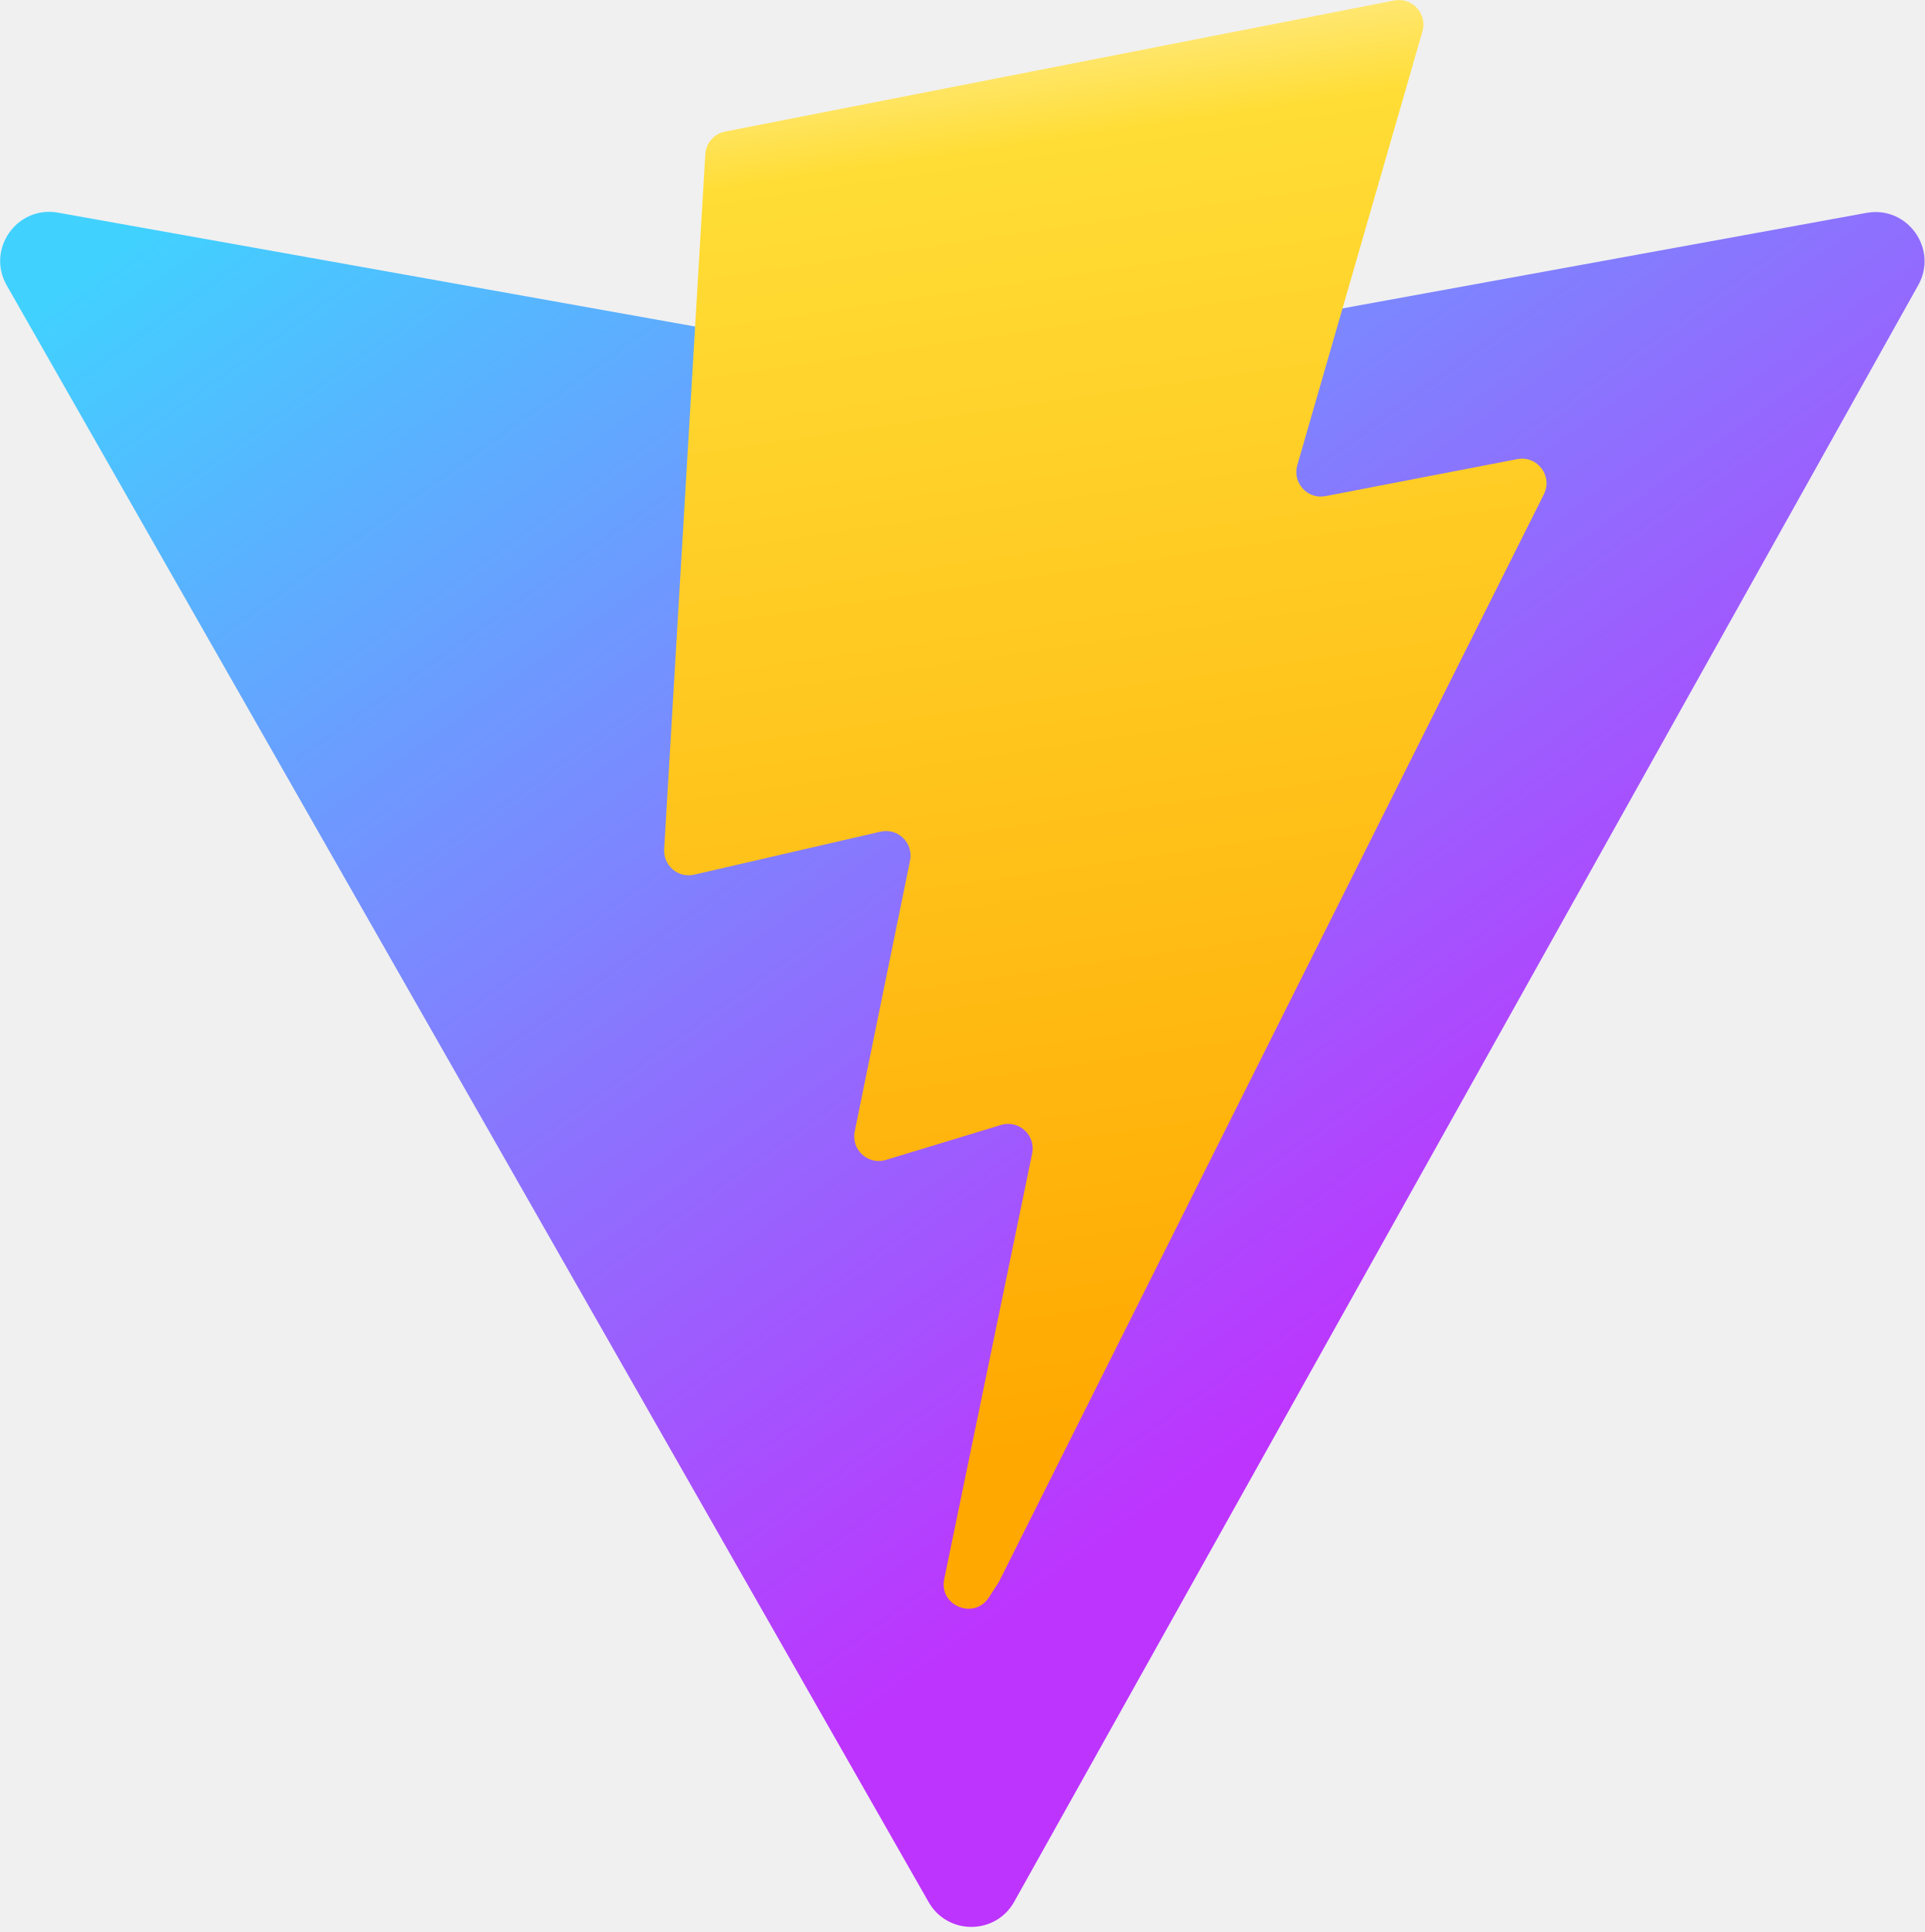
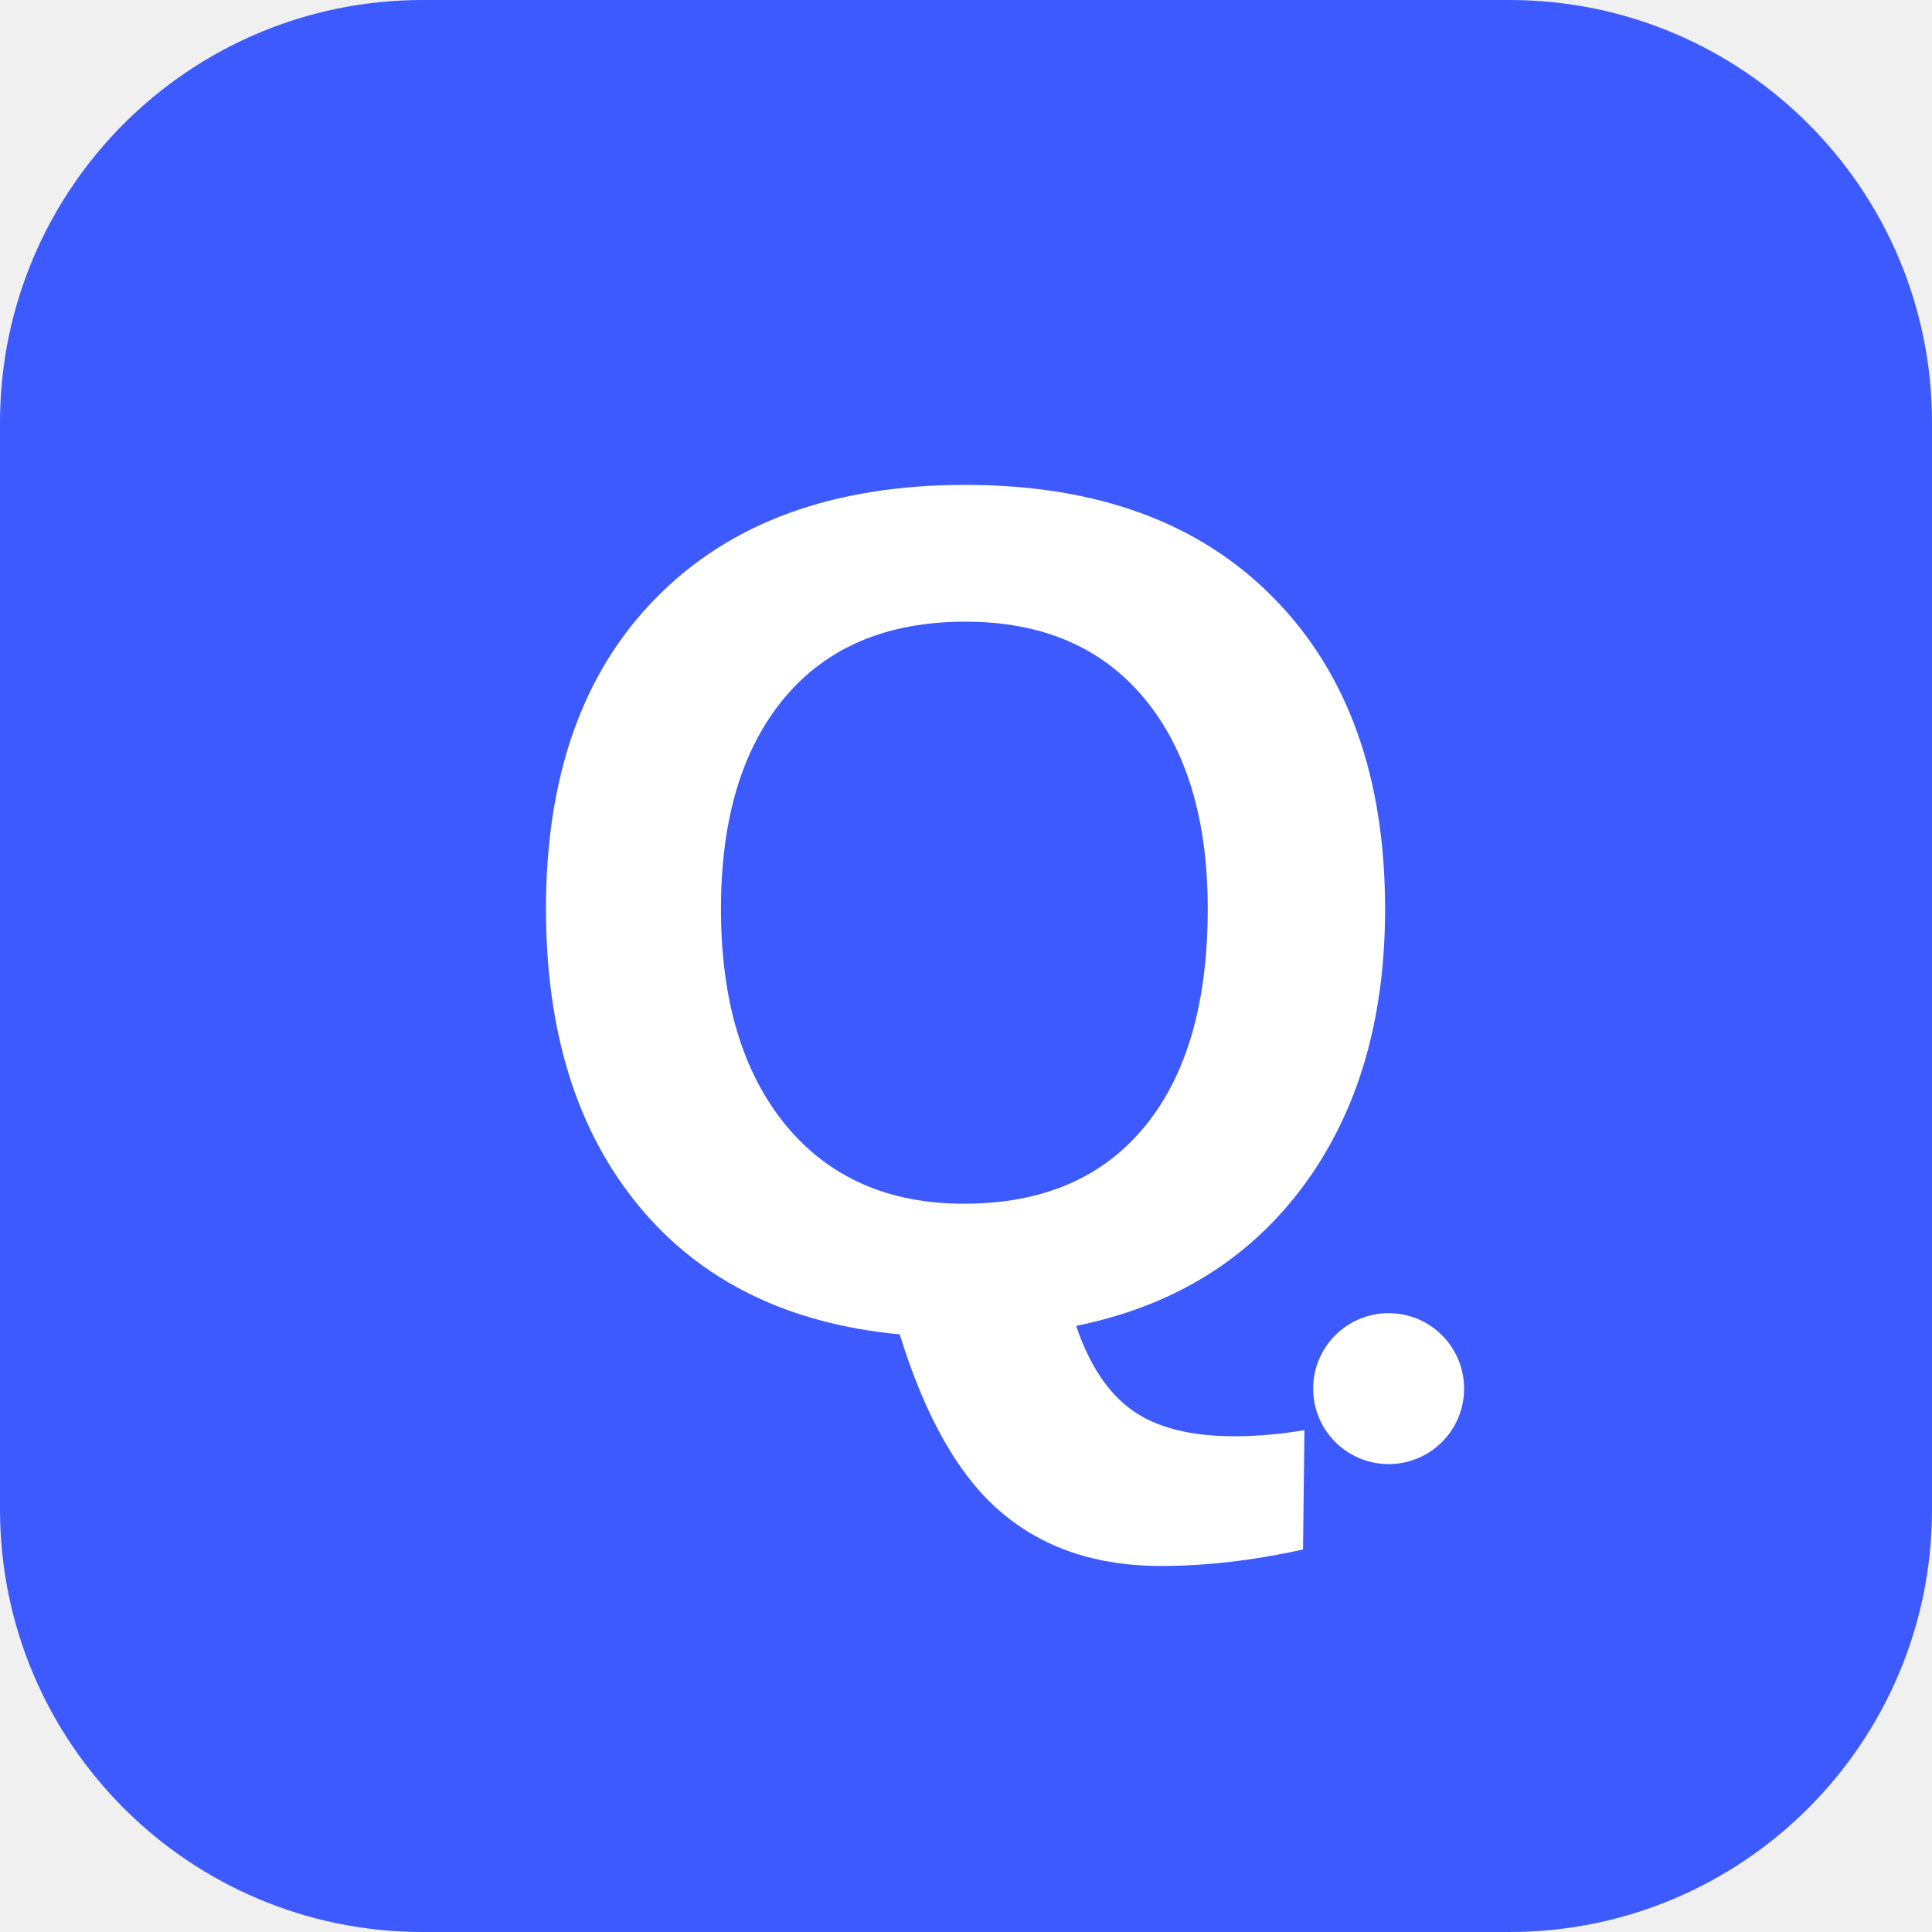
- <svg xmlns="http://www.w3.org/2000/svg" aria-hidden="true" role="img" class="iconify iconify--logos" width="31.88" height="32" preserveAspectRatio="xMidYMid meet" viewBox="0 0 256 257">
-   <defs>
-     <linearGradient id="IconifyId1813088fe1fbc01fb466" x1="-.828%" x2="57.636%" y1="7.652%" y2="78.411%">
-       <stop offset="0%" stop-color="#41D1FF" />
-       <stop offset="100%" stop-color="#BD34FE" />
-     </linearGradient>
-     <linearGradient id="IconifyId1813088fe1fbc01fb467" x1="43.376%" x2="50.316%" y1="2.242%" y2="89.03%">
-       <stop offset="0%" stop-color="#FFEA83" />
-       <stop offset="8.333%" stop-color="#FFDD35" />
-       <stop offset="100%" stop-color="#FFA800" />
-     </linearGradient>
-   </defs>
-   <path fill="url(#IconifyId1813088fe1fbc01fb466)" d="M255.153 37.938L134.897 252.976c-2.483 4.44-8.862 4.466-11.382.048L.875 37.958c-2.746-4.814 1.371-10.646 6.827-9.67l120.385 21.517a6.537 6.537 0 0 0 2.322-.004l117.867-21.483c5.438-.991 9.574 4.796 6.877 9.62Z" />
-   <path fill="url(#IconifyId1813088fe1fbc01fb467)" d="M185.432.063L96.44 17.501a3.268 3.268 0 0 0-2.634 3.014l-5.474 92.456a3.268 3.268 0 0 0 3.997 3.378l24.777-5.718c2.318-.535 4.413 1.507 3.936 3.838l-7.361 36.047c-.495 2.426 1.782 4.5 4.151 3.78l15.304-4.649c2.372-.72 4.652 1.36 4.15 3.788l-11.698 56.621c-.732 3.542 3.979 5.473 5.943 2.437l1.313-2.028l72.516-144.72c1.215-2.423-.88-5.186-3.54-4.672l-25.505 4.922c-2.396.462-4.435-1.77-3.759-4.114l16.646-57.705c.677-2.35-1.37-4.583-3.769-4.113Z" />
+ <svg xmlns="http://www.w3.org/2000/svg" viewBox="0 0 64 64" width="64" height="64">
+   <rect x="0" y="0" width="64" height="64" rx="14" ry="14" fill="#3D5AFE" />
+   <text x="32" y="44" text-anchor="middle" font-family="Segoe UI, Arial, sans-serif" font-weight="700" font-size="40" fill="#FFFFFF">Q</text>
+   <circle cx="46" cy="46" r="2.5" fill="#FFFFFF" />
</svg>
